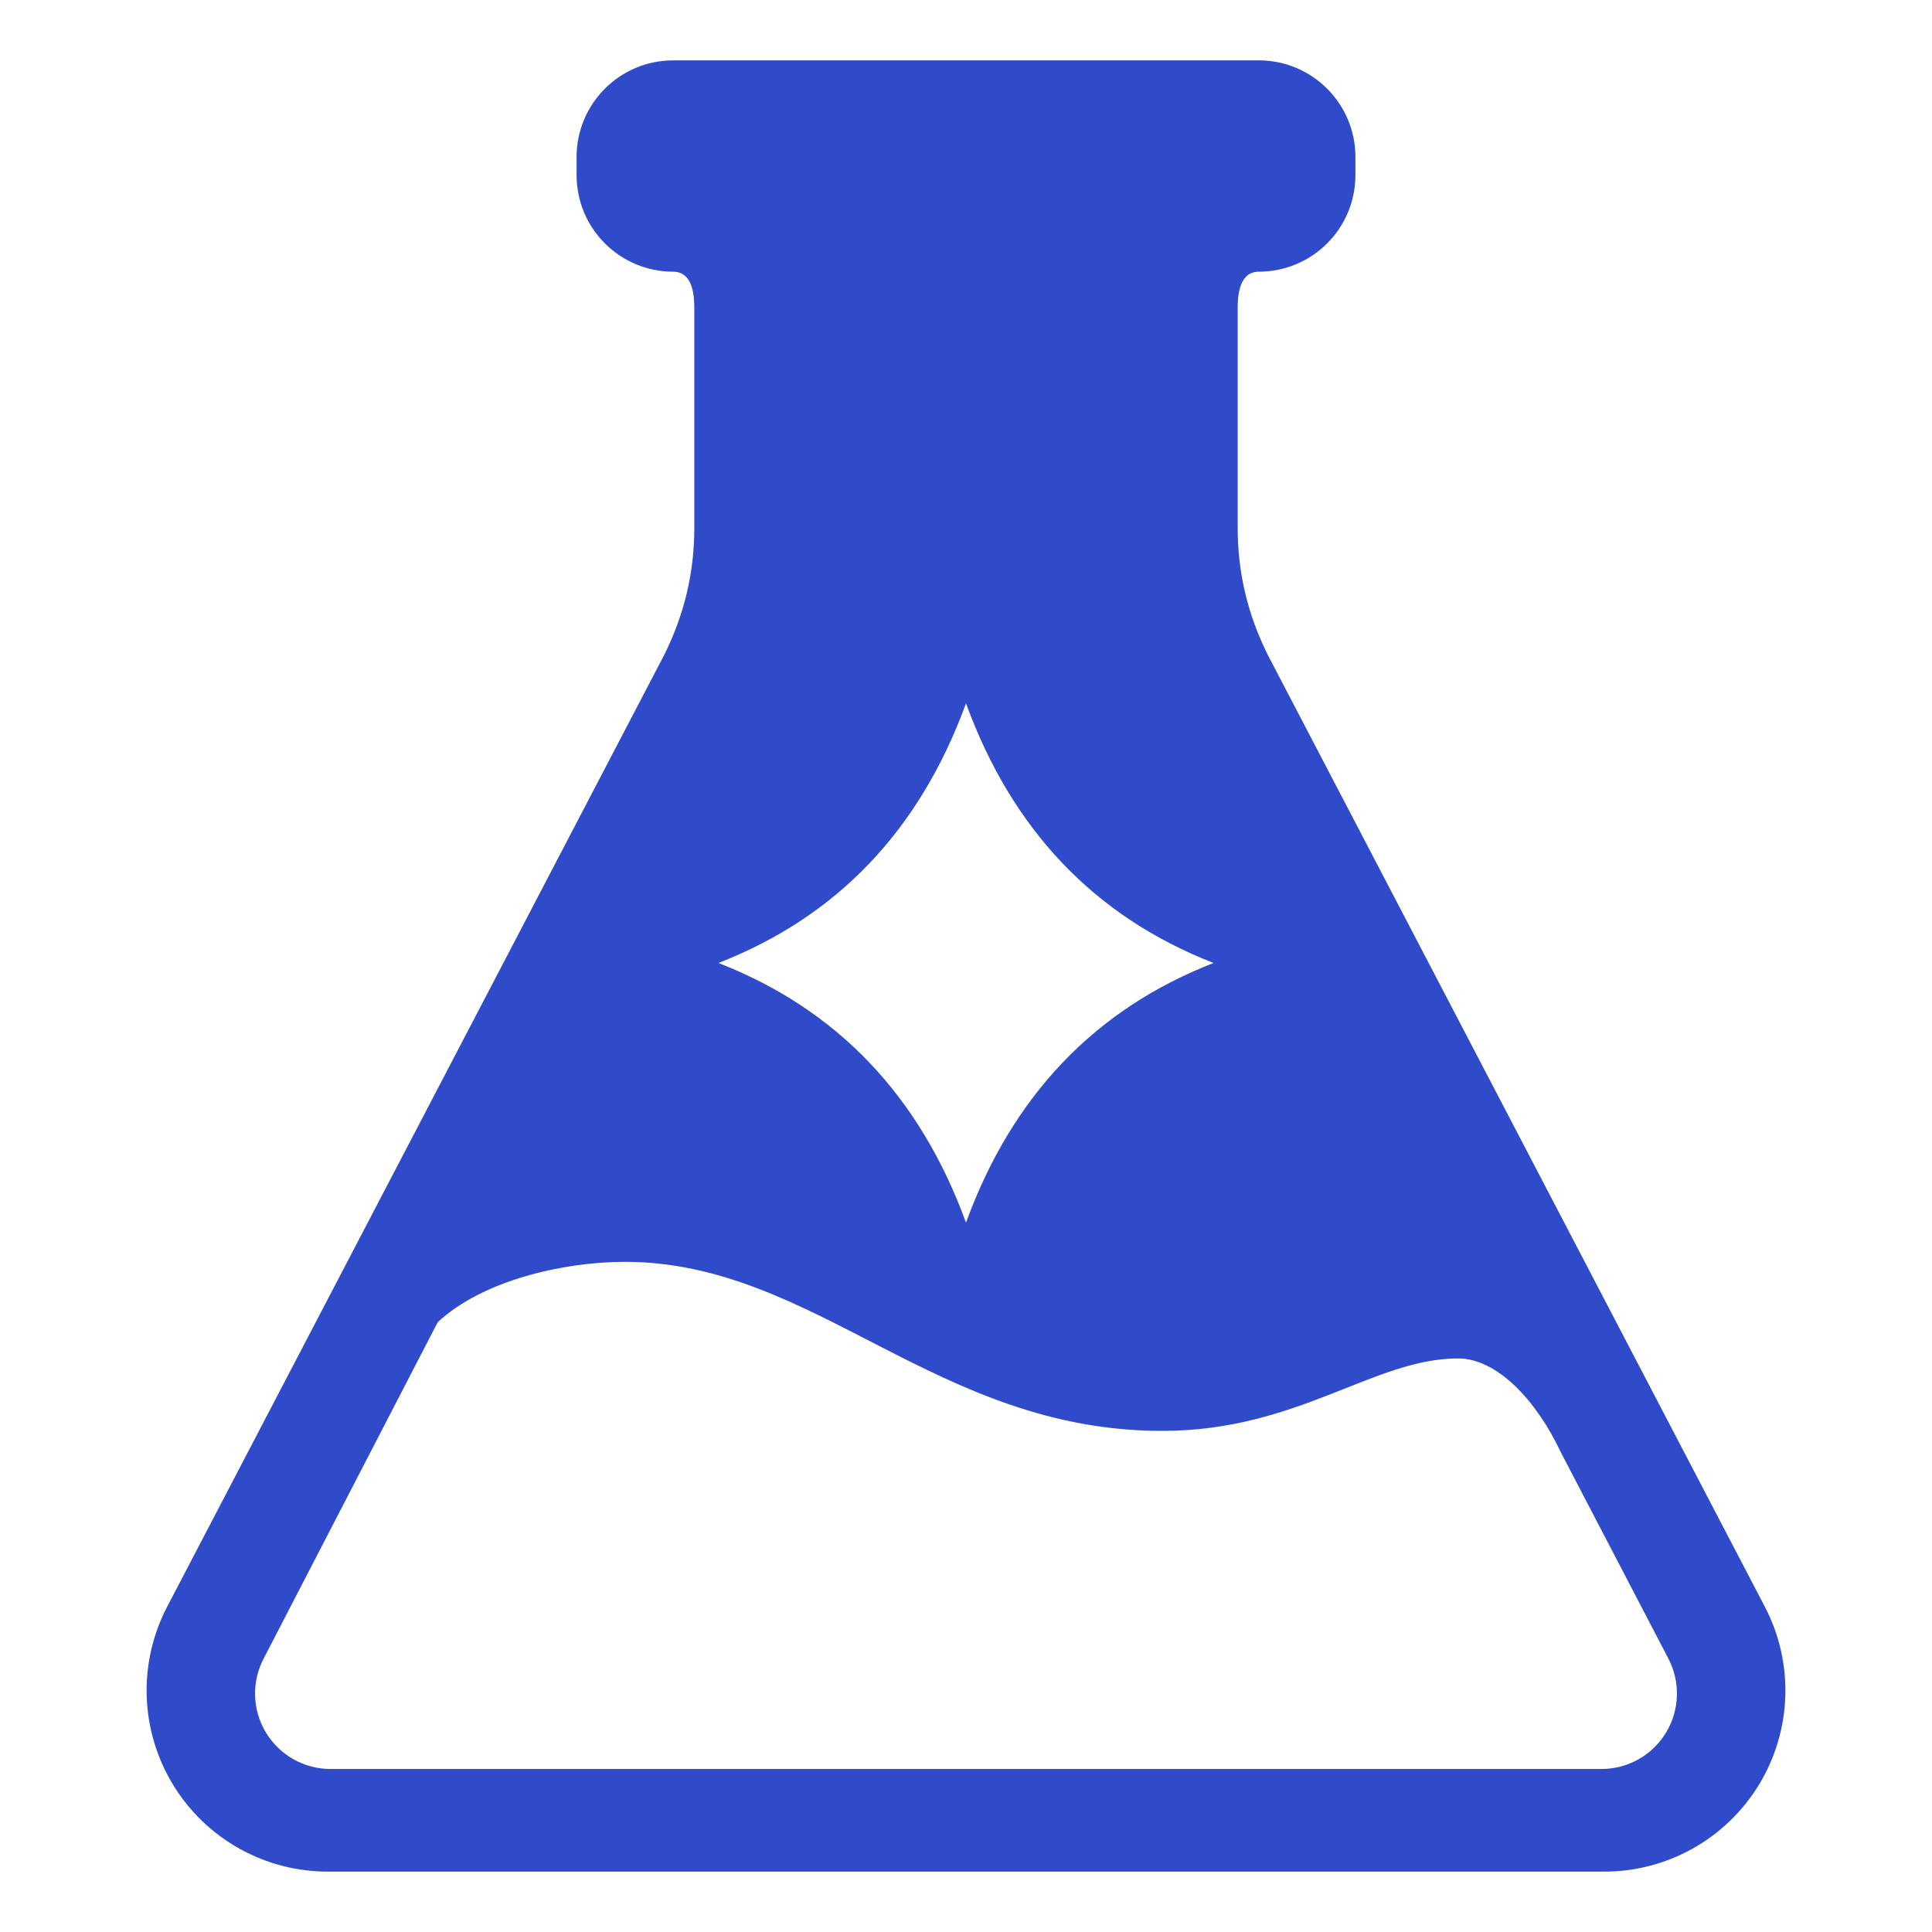
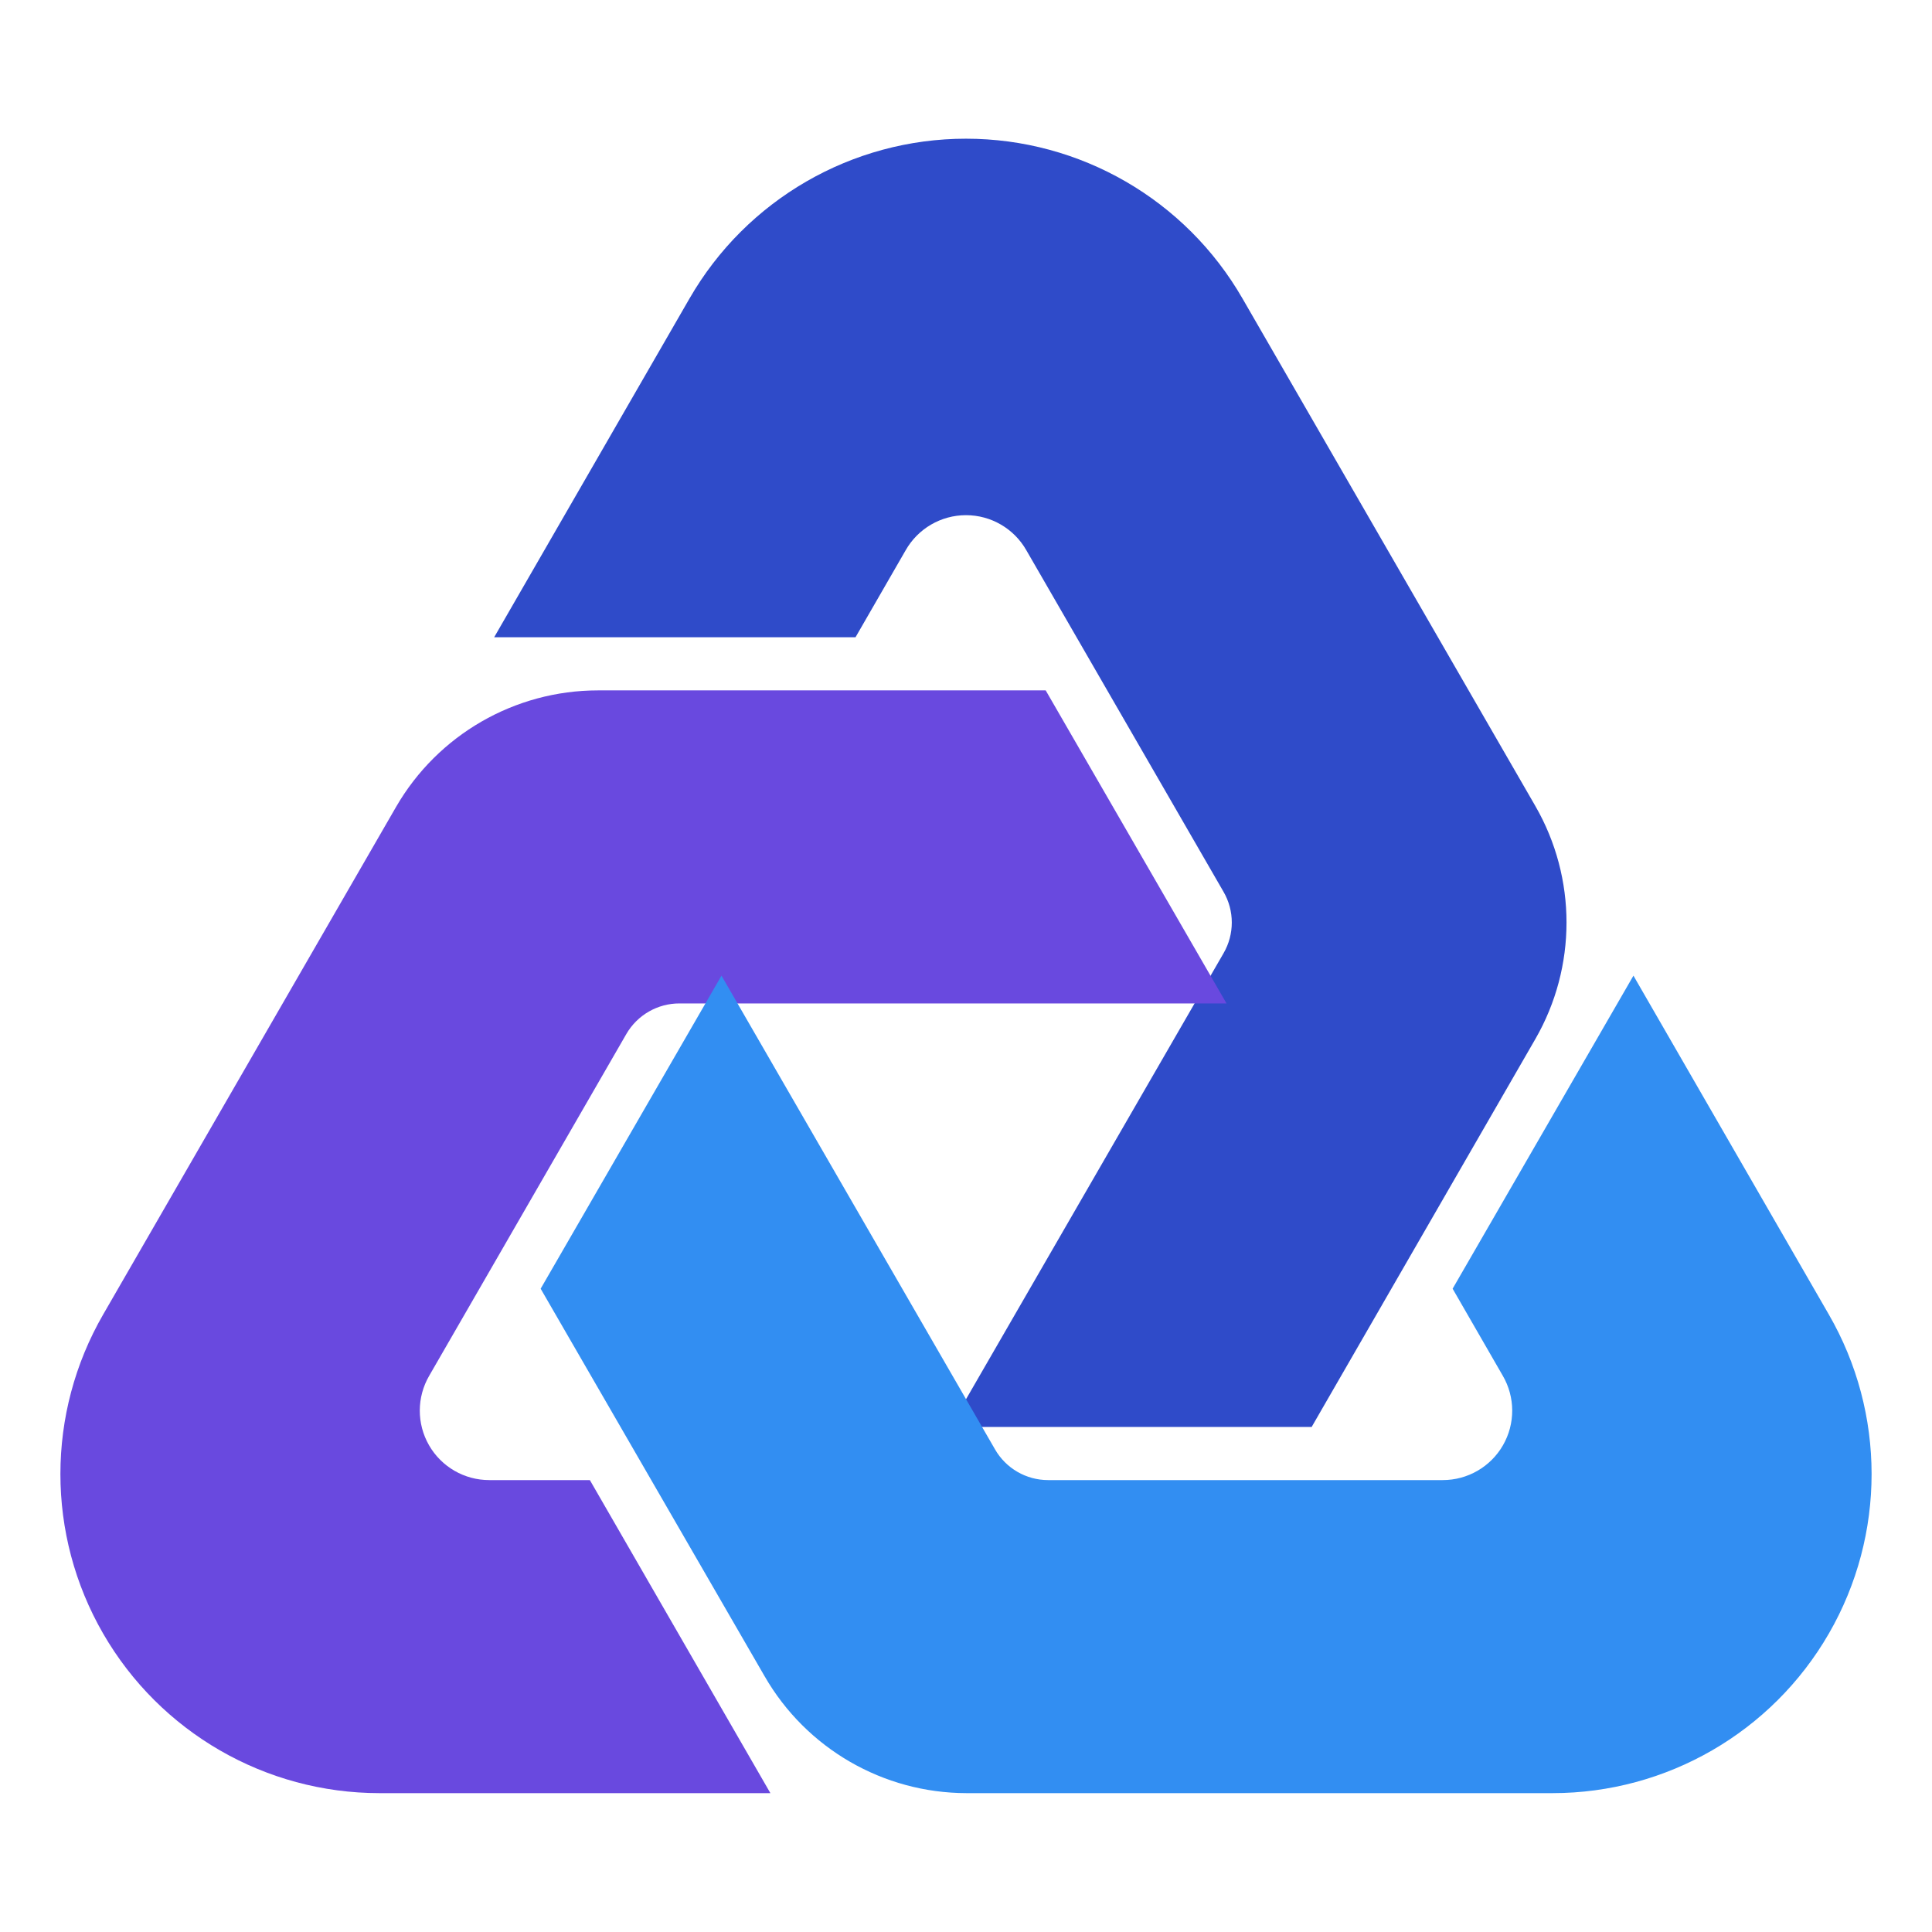
<svg xmlns="http://www.w3.org/2000/svg" viewBox="0 0 64 64">
-   <style>path{fill:#2F4BC9}@media (prefers-color-scheme:dark){path{fill:#8FA3F5}}</style>
-   <path fill-rule="evenodd" d="M22.3 2H41.7A3.2 3.2 0 0 1 44.9 5.2V5.8A3.2 3.2 0 0 1 41.7 9Q41 9 41 10.2V17.5Q41 19.7 42 21.7L58.45 53.2A6 6 0 0 1 53.1 62H10.9A6 6 0 0 1 5.55 53.2L22 21.7Q23 19.7 23 17.5V10.2Q23 9 22.3 9A3.2 3.2 0 0 1 19.1 5.8V5.2A3.2 3.2 0 0 1 22.3 2ZM32 23.3Q34.3 29.6 40.2 31.9Q34.3 34.2 32 40.5Q29.7 34.2 23.8 31.9Q29.7 29.6 32 23.3ZM14.5 43.8C16 42.4 18.7 41.8 20.7 41.8C27 41.8 31 47.4 38.5 47.4C43 47.4 45.5 45 48.3 45C49.6 45 50.9 46.4 51.7 48.1L55.26 54.93A2.5 2.5 0 0 1 53.04 58.6H10.96A2.5 2.5 0 0 1 8.74 54.93Z" />
+   <style>.a{fill:#2F4BC9}.b{fill:#6949DF}.c{fill:#328EF2}@media (prefers-color-scheme:dark){.a{fill:#6F87F3}.b{fill:#9B7CF4}.c{fill:#4FA8F8}}</style>
+   <path class="a" d="M16.37 21.11L22.84 9.89A10.57 10.57 0 0 1 41.16 9.89L50.86 26.7A7.73 7.73 0 0 1 50.86 34.42L43.45 47.27L31.47 47.27L40.53 31.58A2.03 2.03 0 0 0 40.53 29.54L34 18.23A2.3 2.3 0 0 0 30 18.23L28.34 21.11Z" />
+   <path class="b" d="M25.52 59.4L12.57 59.4A10.57 10.57 0 0 1 3.42 43.54L13.12 26.73A7.73 7.73 0 0 1 19.81 22.87L34.64 22.87L40.63 33.24L22.51 33.24A2.03 2.03 0 0 0 20.75 34.25L14.22 45.57A2.3 2.3 0 0 0 16.21 49.03L19.54 49.03Z" />
+   <path class="c" d="M54.11 32.32L60.58 43.54A10.57 10.57 0 0 1 51.43 59.4L32.02 59.4A7.73 7.73 0 0 1 25.33 55.53L17.91 42.69L23.9 32.32L32.96 48.01A2.03 2.03 0 0 0 34.72 49.03L47.79 49.03A2.3 2.3 0 0 0 49.78 45.57L48.12 42.69Z" />
</svg>
